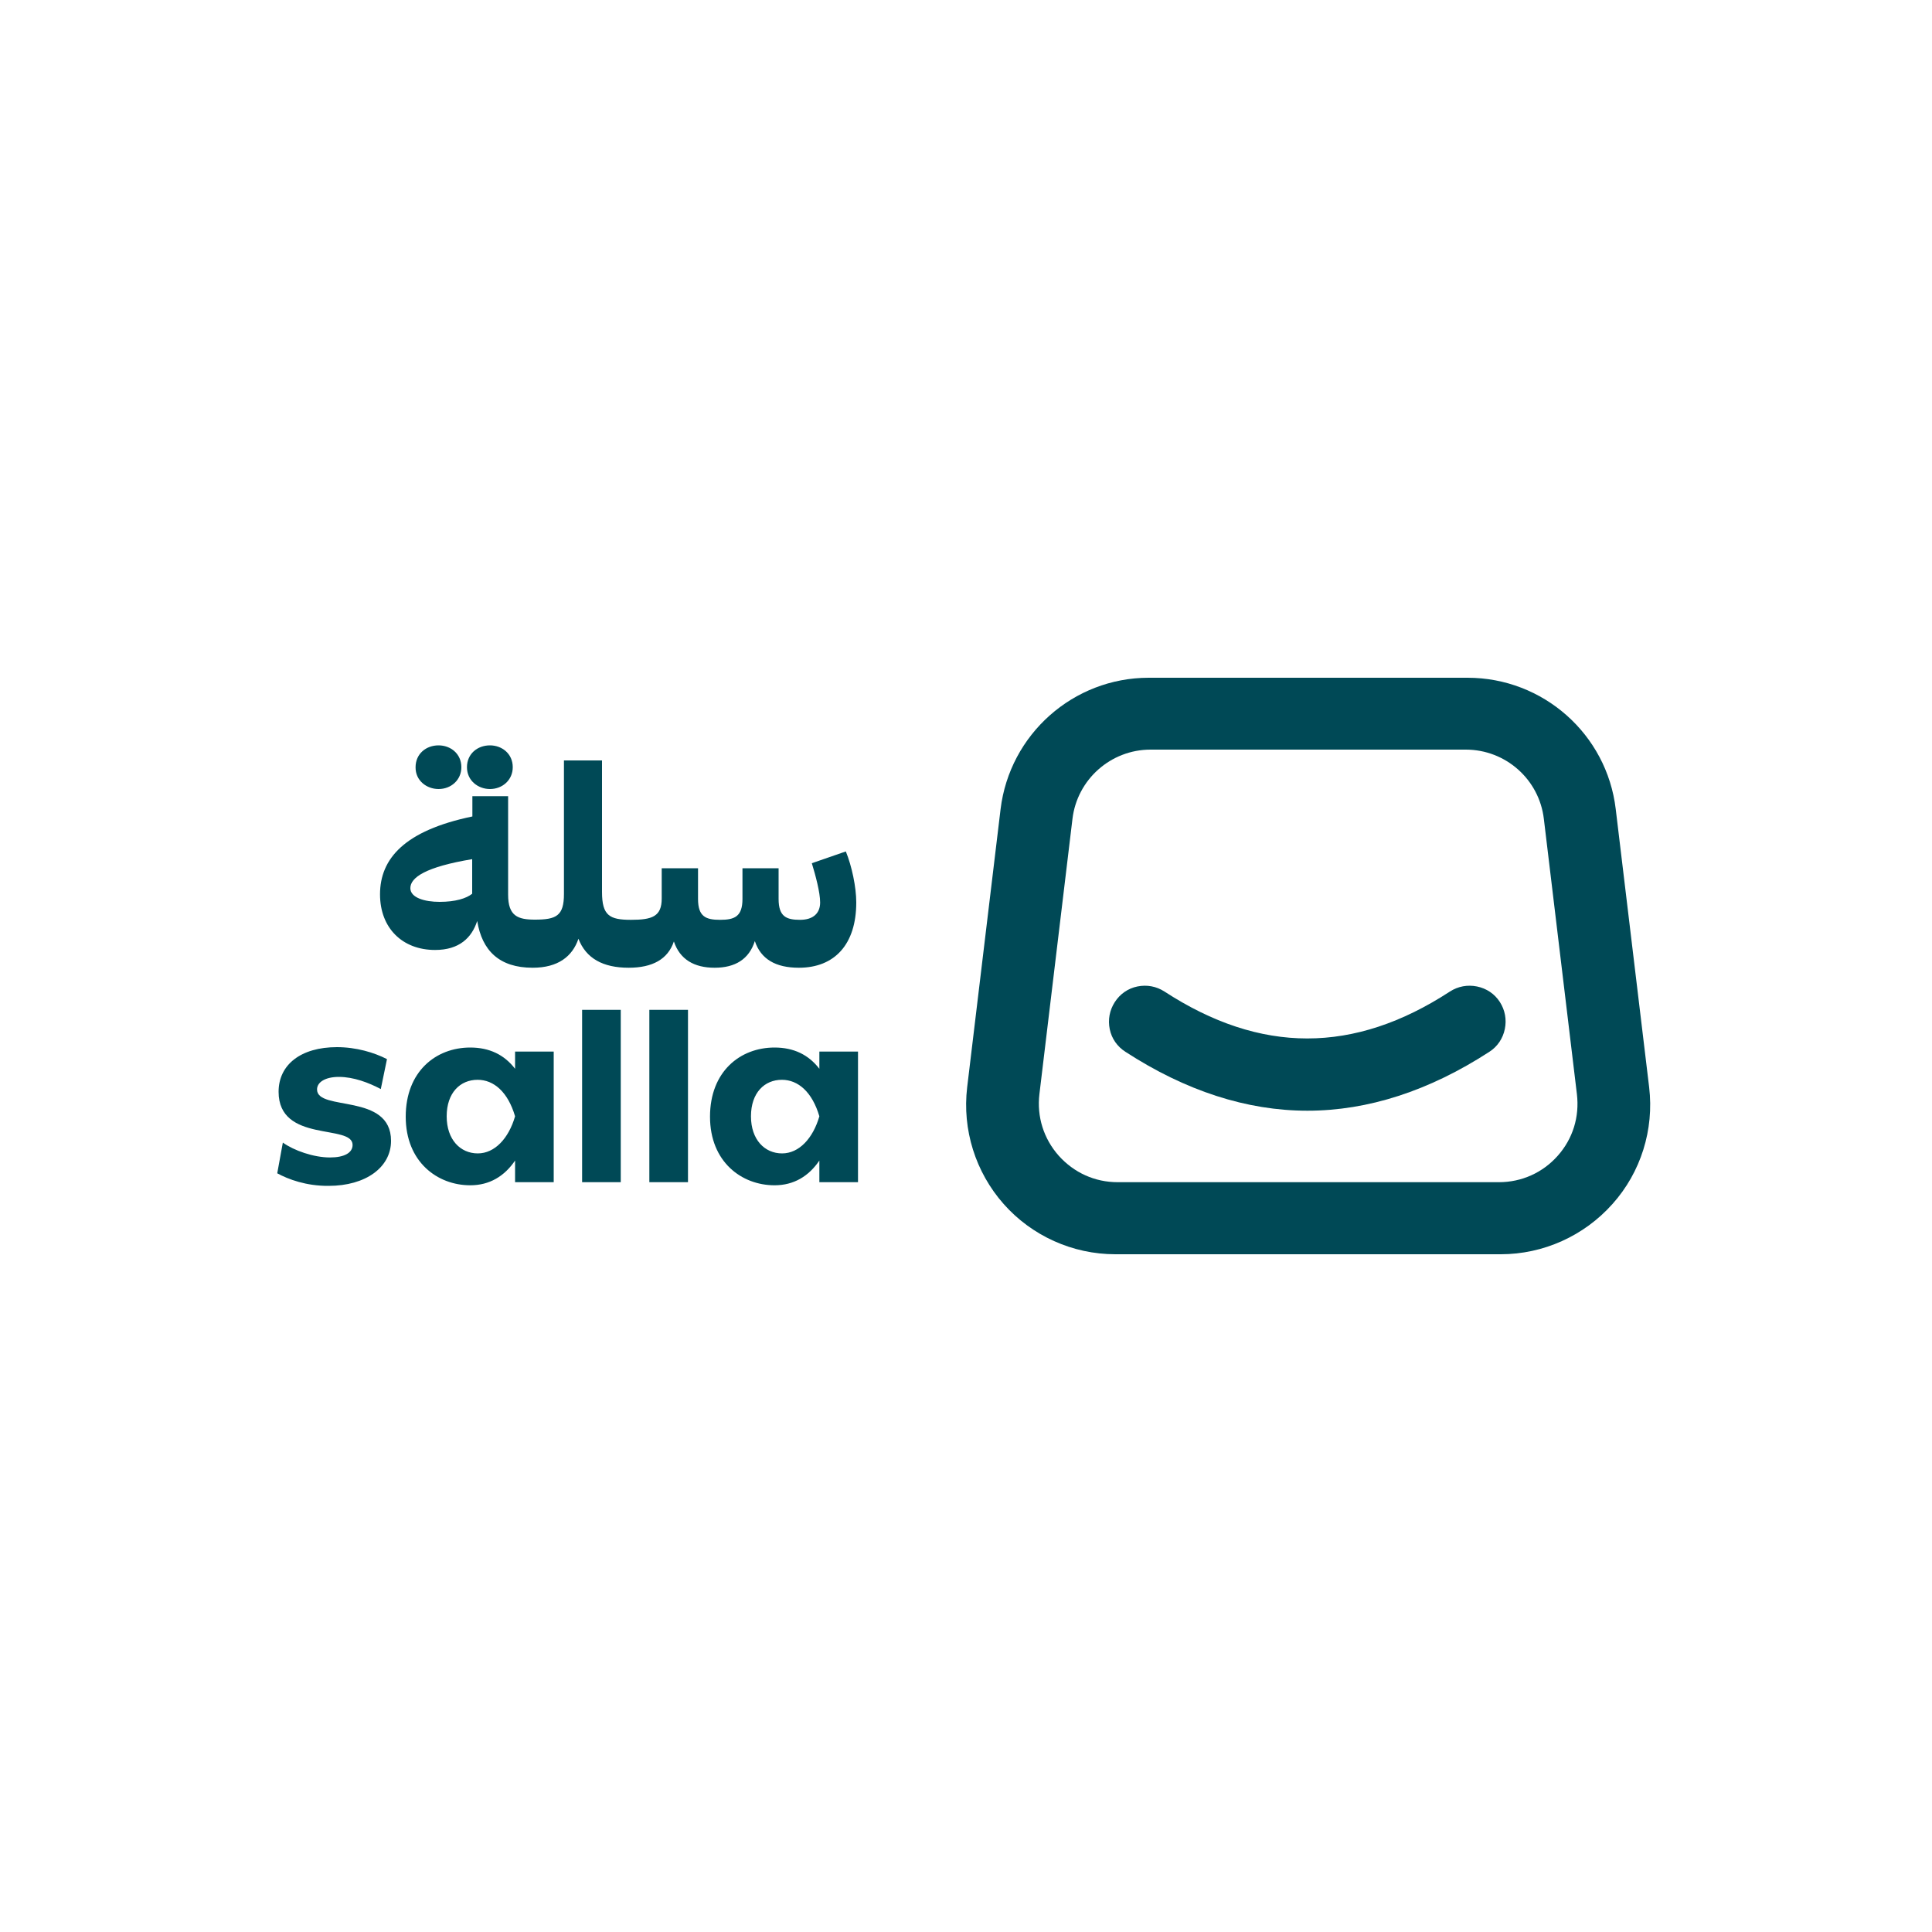
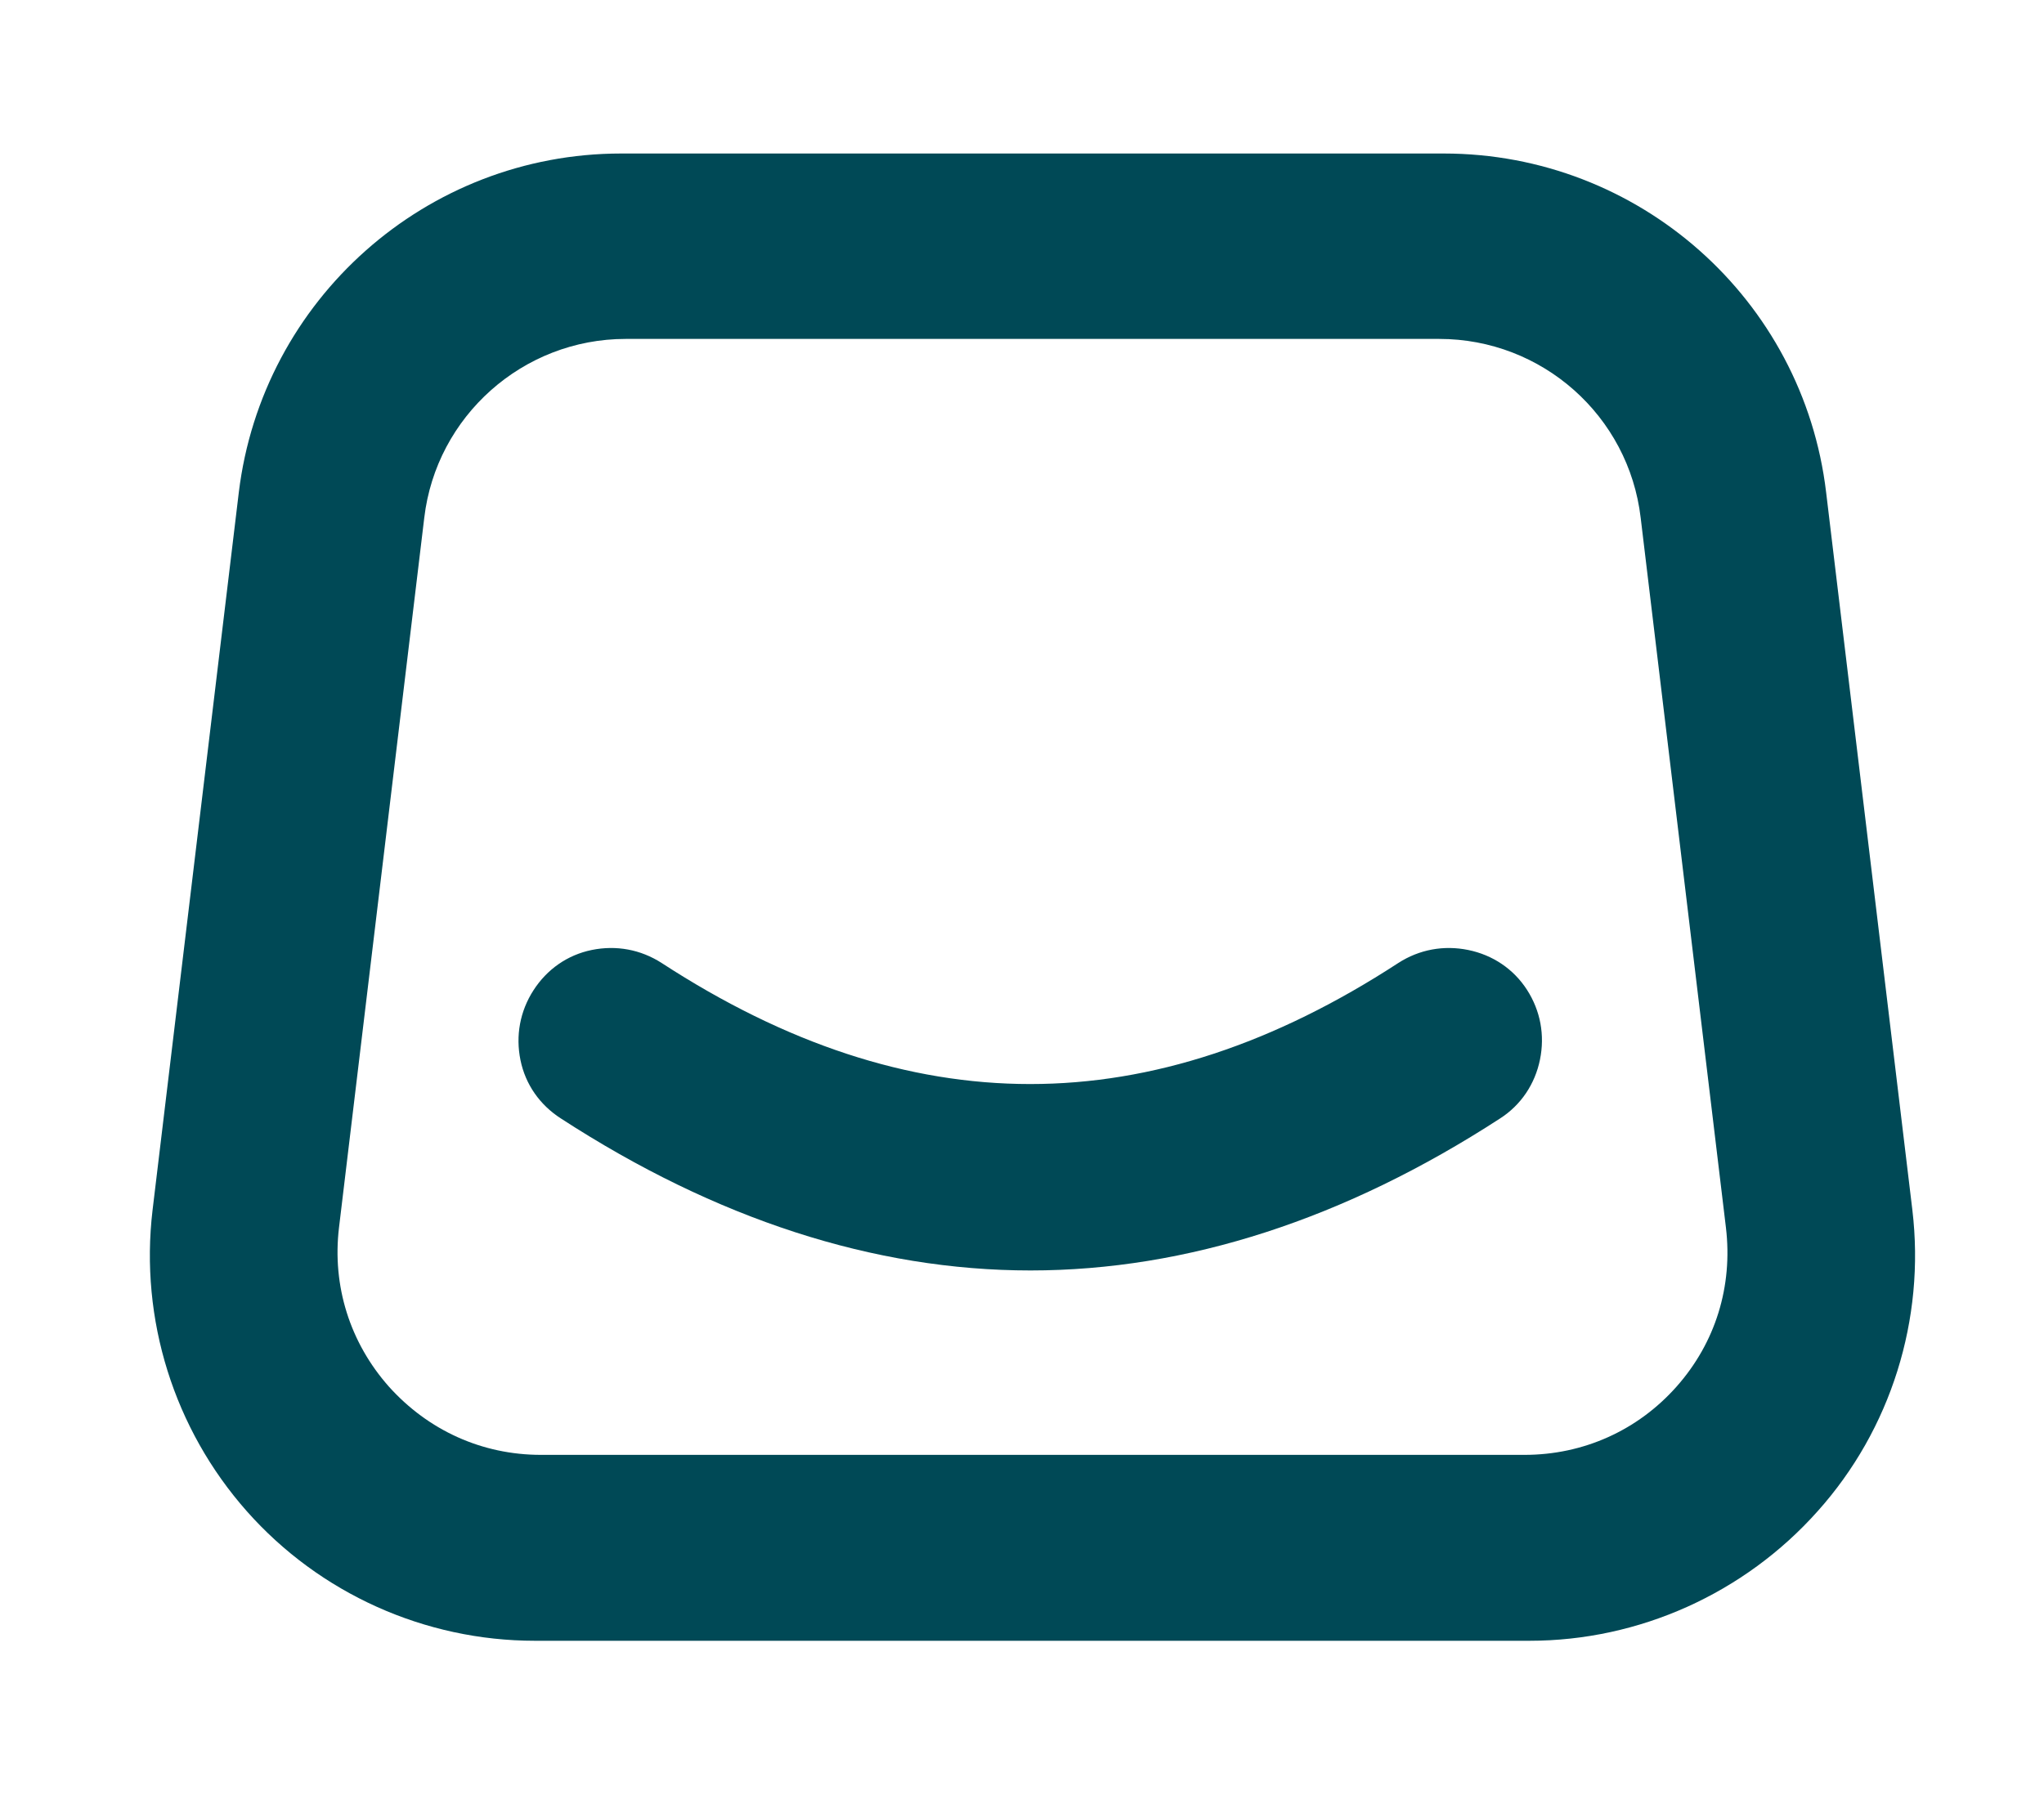
- <svg xmlns="http://www.w3.org/2000/svg" xml:space="preserve" viewBox="0 0 1000 1000">
-   <path d="m853.6 562.8-17.3-144c-4.6-38.8-37.6-68-76.7-68h-165c-39.1 0-72 29.3-76.7 68l-17.3 144c-2.6 21.9 4.3 43.9 18.9 60.4s35.7 26 57.8 26h199.5c22 0 43.1-9.5 57.8-26 14.7-16.4 21.6-38.5 19-60.4m-47.3 35.4c-7.8 8.8-18.7 13.7-30.5 13.7H578.5c-11.8 0-22.6-4.9-30.5-13.7-7.8-8.8-11.4-20.2-10-31.9l17.1-142.4c2.4-20.4 19.8-35.9 40.4-35.9h163.2c20.6 0 38 15.4 40.4 35.9l17.1 142.4c1.4 11.8-2.1 23.1-9.9 31.9" fill="#004956" />
-   <path d="M776.3 518.6c-2.7-4.2-6.9-7-11.8-8s-9.8-.1-14 2.6c-49.7 32.4-98 32.4-147.8 0-4.2-2.7-9.1-3.6-14-2.6s-9 3.9-11.7 8.1-3.6 9.1-2.6 14 3.9 9 8.1 11.7c31.1 20.2 62.8 30.5 94.2 30.5s63.1-10.3 94.2-30.5c4.2-2.7 7-6.9 8-11.8s.1-9.8-2.6-14M437.8 440.7l-17.6 6.1c1.9 6.2 4.3 15.1 4.3 20.3 0 5.6-3.6 9-10.4 9-7 0-11.1-1.6-11.1-10.8v-15.9h-18.7v15.9c0 9.2-4.2 10.8-11.6 10.8-7.3 0-11.4-1.6-11.4-10.8v-15.9h-18.8v15.7c0 9.3-5 11-15.9 11-11.1 0-15-2.2-15-14.4v-68.1h-19.7v69.1c0 11.3-3.9 13.3-15 13.3-8.8 0-13.9-1.8-13.9-12.9v-51h-18.5v10.5c-35.2 7.3-47.8 21.9-47.8 40.3 0 17.5 11.6 28.8 28.5 28.8 12.6 0 19-6.4 21.8-15 2.5 15.3 11.4 24.2 28.7 24.2 13.2 0 20.6-5.9 23.7-15 3.9 10.1 12.6 15 26 15 12.3 0 20.3-4.4 23.4-13.6 3.1 9.3 10.5 13.6 21.1 13.6s17.8-4.4 20.8-13.8c3.1 9.3 10.7 13.8 22.8 13.8 18.4 0 29.7-12 29.7-33.8 0-7.9-2.3-18.8-5.4-26.4m-193.4 21.9c-3 2.4-8.6 4.2-16.9 4.2-7.6 0-15.1-2.1-15.1-7.1 0-5.5 7.9-11 32-15z" fill="#004956" />
-   <path d="M253.6 408.4c6.5 0 11.8-4.7 11.8-11.3 0-7-5.6-11.3-11.8-11.3-6.5 0-11.9 4.4-11.9 11.3 0 7 5.8 11.3 11.9 11.3M227 408.4c6.5 0 11.8-4.7 11.8-11.3 0-7-5.6-11.3-11.8-11.3-6.5 0-11.9 4.4-11.9 11.3-.1 7 5.8 11.3 11.9 11.3M143.5 607.3l2.9-15.9c5.7 4.1 15.9 7.7 24.4 7.7 7.4 0 11.7-2.4 11.7-6.5 0-11-38.3-.8-38.3-27.5 0-14 11.5-23.1 30.2-23.1 10 0 19.3 2.8 25.9 6.2l-3.2 15.5c-6.2-3.3-14.1-6.3-21.7-6.3-7 0-11.3 2.7-11.3 6.5 0 11.5 38.3 1.6 38.3 26.6 0 13.7-13.1 23.3-32.3 23.3-11.6.1-20.9-3.4-26.6-6.5M266.6 544.3h20v67.6h-20v-11.2c-5.5 8.1-13.2 12.8-23.2 12.8-17 0-33.4-12.1-33.4-35.5s15.6-35.8 33.4-35.8c9.9 0 17.6 3.7 23.2 11zm0 33.5c-3.7-12.6-11-18.9-19.4-18.9-9 0-16 6.7-16 18.9 0 12.1 7.1 19.2 16.1 19.2 8.8 0 16-7.8 19.3-19.2M301.3 611.9v-89.2h20v89.2zM336.1 611.9v-89.2h20v89.2zM424.1 544.3h20v67.6h-20v-11.2c-5.5 8.1-13.2 12.8-23.2 12.8-17 0-33.4-12.1-33.4-35.5s15.6-35.8 33.4-35.8c9.9 0 17.6 3.7 23.2 11zm0 33.5c-3.7-12.6-11-18.9-19.4-18.9-9 0-16 6.7-16 18.9 0 12.1 7.1 19.2 16.1 19.2 8.8 0 16-7.8 19.3-19.2" fill="#004956" />
+ <svg xmlns="http://www.w3.org/2000/svg" version="1.1" id="Layer_1" viewBox="470 320 410 360" xml:space="preserve">
+   <g>
+     <g>
+       <g>
+         <g>
+           <path fill="#004956" d="M853.6,562.8l-17.3-144c-4.6-38.8-37.6-68-76.7-68h-165c-39.1,0-72,29.3-76.7,68l-17.3,144      c-2.6,21.9,4.3,43.9,18.9,60.4c14.6,16.5,35.7,26,57.8,26h199.5c22,0,43.1-9.5,57.8-26C849.3,606.8,856.2,584.7,853.6,562.8z       M806.3,598.2c-7.8,8.8-18.7,13.7-30.5,13.7H578.5c-11.8,0-22.6-4.9-30.5-13.7c-7.8-8.8-11.4-20.2-10-31.9l17.1-142.4      c2.4-20.4,19.8-35.9,40.4-35.9h163.2c20.6,0,38,15.4,40.4,35.9l17.1,142.4C817.6,578.1,814.1,589.4,806.3,598.2z" />
+         </g>
+         <path fill="#004956" d="M776.3,518.6c-2.7-4.2-6.9-7-11.8-8c-4.9-1-9.8-0.1-14,2.6c-49.7,32.4-98,32.4-147.8,0     c-4.2-2.7-9.1-3.6-14-2.6c-4.9,1-9,3.9-11.7,8.1c-2.7,4.2-3.6,9.1-2.6,14c1,4.9,3.9,9,8.1,11.7c31.1,20.2,62.8,30.5,94.2,30.5     c31.4,0,63.1-10.3,94.2-30.5c4.2-2.7,7-6.9,8-11.8C779.9,527.7,779,522.8,776.3,518.6z" />
+       </g>
+     </g>
+     <g>
+       <path fill="#004956" d="M437.8,440.7l-17.6,6.1c1.9,6.2,4.3,15.1,4.3,20.3c0,5.6-3.6,9-10.4,9c-7,0-11.1-1.6-11.1-10.8v-15.9h-18.7    v15.9c0,9.2-4.2,10.8-11.6,10.8c-7.3,0-11.4-1.6-11.4-10.8v-15.9h-18.8v15.7c0,9.3-5,11-15.9,11c-11.1,0-15-2.2-15-14.4v-68.1    h-19.7v69.1c0,11.3-3.9,13.3-15,13.3l0,0c-8.8,0-13.9-1.8-13.9-12.9v-51h-18.5v10.5c-35.2,7.3-47.8,21.9-47.8,40.3    c0,17.5,11.6,28.8,28.5,28.8c12.6,0,19-6.4,21.8-15c2.5,15.3,11.4,24.2,28.7,24.2l0,0c13.2,0,20.6-5.9,23.7-15    c3.9,10.1,12.6,15,26,15l0,0h0h0l0,0c12.3,0,20.3-4.4,23.4-13.6c3.1,9.3,10.5,13.6,21.1,13.6s17.8-4.4,20.8-13.8    c3.1,9.3,10.7,13.8,22.8,13.8c18.4,0,29.7-12,29.7-33.8C443.2,459.2,440.9,448.3,437.8,440.7z M244.4,462.6    c-3,2.4-8.6,4.2-16.9,4.2c-7.6,0-15.1-2.1-15.1-7.1c0-5.5,7.9-11,32-15V462.6z" />
+       <path fill="#004956" d="M253.6,408.4c6.5,0,11.8-4.7,11.8-11.3c0-7-5.6-11.3-11.8-11.3c-6.5,0-11.9,4.4-11.9,11.3    C241.7,404.1,247.5,408.4,253.6,408.4z" />
+       <path fill="#004956" d="M227,408.4c6.5,0,11.8-4.7,11.8-11.3c0-7-5.6-11.3-11.8-11.3c-6.5,0-11.9,4.4-11.9,11.3    C215,404.1,220.9,408.4,227,408.4z" />
+     </g>
+     <g>
+       <path fill="#004956" d="M143.5,607.3l2.9-15.9c5.7,4.1,15.9,7.7,24.4,7.7c7.4,0,11.7-2.4,11.7-6.5c0-11-38.3-0.8-38.3-27.5    c0-14,11.5-23.1,30.2-23.1c10,0,19.3,2.8,25.9,6.2l-3.2,15.5c-6.2-3.3-14.1-6.3-21.7-6.3c-7,0-11.3,2.7-11.3,6.5    c0,11.5,38.3,1.6,38.3,26.6c0,13.7-13.1,23.3-32.3,23.3C158.5,613.9,149.2,610.4,143.5,607.3z" />
+       <path fill="#004956" d="M266.6,544.3h20v67.6h-20v-11.2c-5.5,8.1-13.2,12.8-23.2,12.8c-17,0-33.4-12.1-33.4-35.5s15.6-35.8,33.4-35.8    c9.9,0,17.6,3.7,23.2,11V544.3z M266.6,577.8c-3.7-12.6-11-18.9-19.4-18.9c-9,0-16,6.7-16,18.9c0,12.1,7.1,19.2,16.1,19.2    C256.1,597,263.3,589.2,266.6,577.8z" />
+       <path fill="#004956" d="M301.3,611.9v-89.2h20v89.2H301.3z" />
+       <path fill="#004956" d="M336.1,611.9v-89.2h20v89.2H336.1z" />
+       <path fill="#004956" d="M424.1,544.3h20v67.6h-20v-11.2c-5.5,8.1-13.2,12.8-23.2,12.8c-17,0-33.4-12.1-33.4-35.5s15.6-35.8,33.4-35.8    c9.9,0,17.6,3.7,23.2,11V544.3z M424.1,577.8c-3.7-12.6-11-18.9-19.4-18.9c-9,0-16,6.7-16,18.9c0,12.1,7.1,19.2,16.1,19.2    C413.6,597,420.8,589.2,424.1,577.8z" />
+     </g>
+   </g>
</svg>
